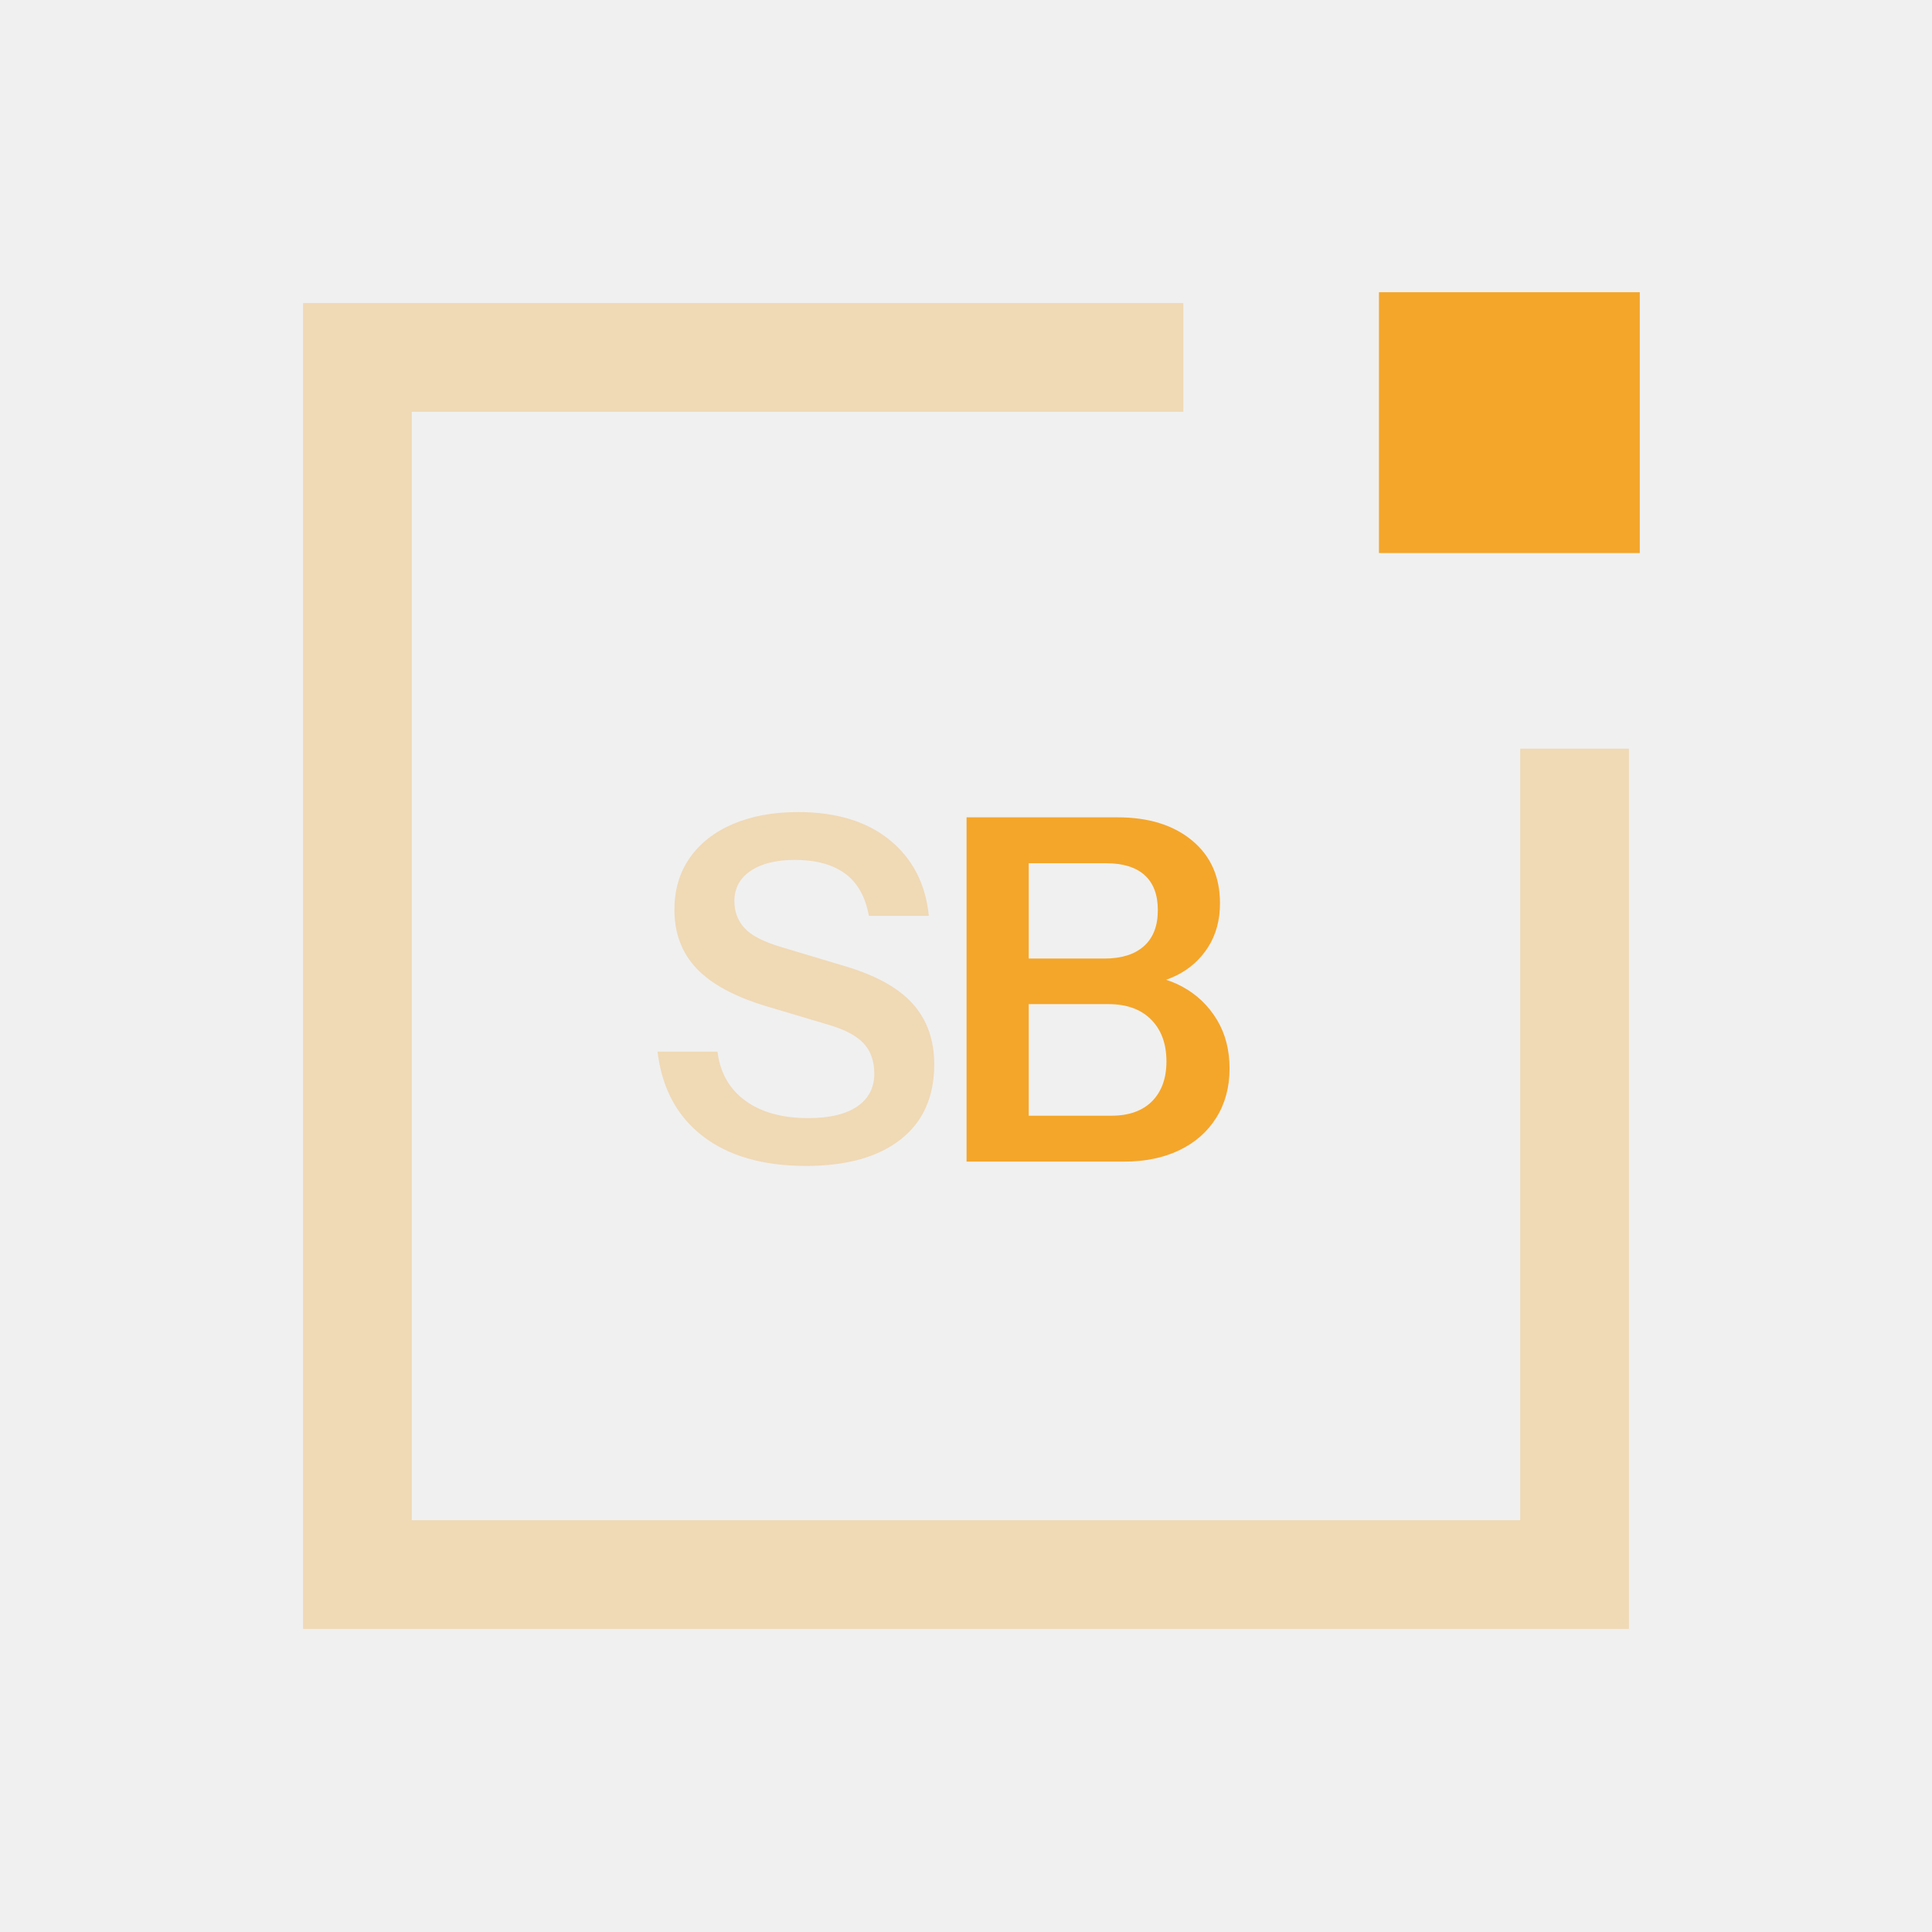
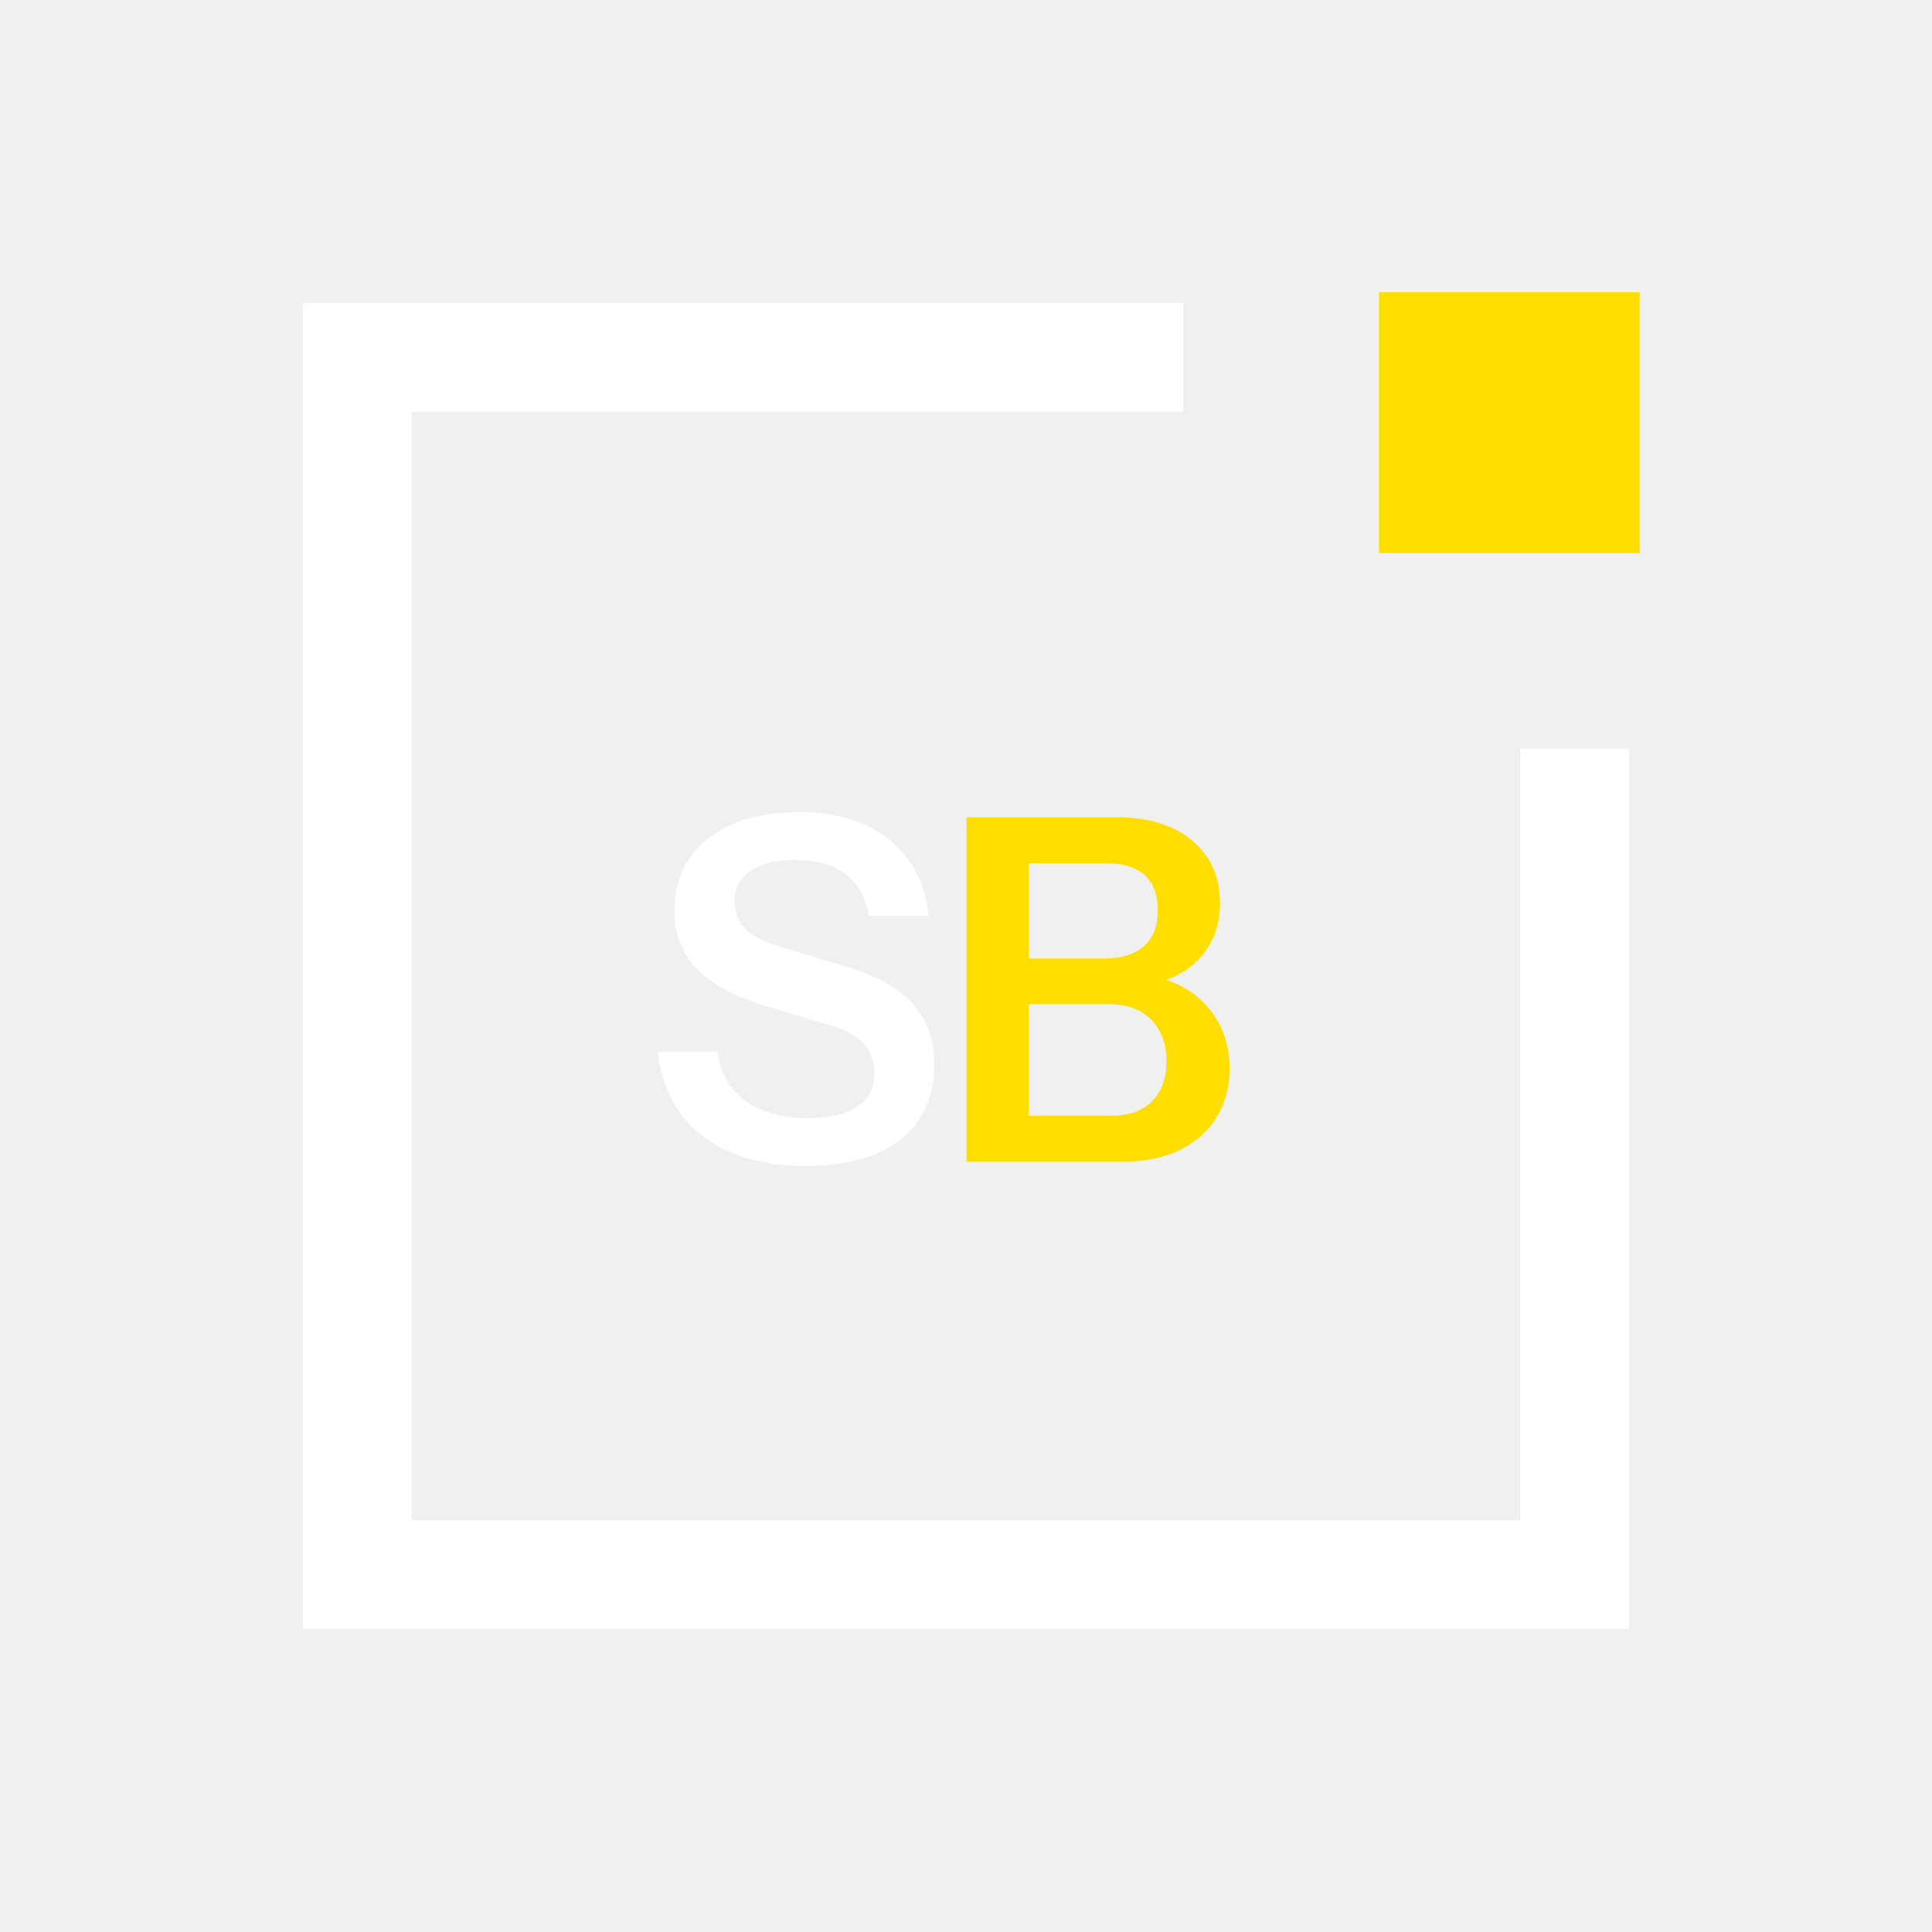
<svg xmlns="http://www.w3.org/2000/svg" width="512" height="512" viewBox="0 0 512.00 512.00">
  <g transform="translate(71.680,71.680) scale(5.76)">
-     <path d="M42 4H4V60H60V22" fill="none" stroke="#F0D9B5" stroke-width="5" stroke-miterlimit="10" />
-     <rect x="51" y="1" width="12" height="12" fill="#F4A62A" />
-     <path transform="translate(17.148,41.000) scale(0.022,-0.022)" d="M340.667 -9Q205.333 -9 124.5 53.333Q43.666 115.667 30 230H155.334Q163.668 163.667 213.668 127.334Q263.667 91.001 345 91.001Q412.333 91.001 447.833 115.501Q483.333 140.001 483.333 183.667Q483.333 223.333 461 247.333Q438.667 271.333 387 286.333L257.333 324.999Q158 354.999 111.666 403.833Q65.333 452.666 65.333 526.666Q65.333 589.333 97.333 635.167Q129.333 681 187.667 706Q246 731 324 731Q444.001 731 515.668 672.5Q587.335 614 597.335 514H472Q461 574.333 421.833 602.666Q382.667 630.999 317.334 630.999Q258.667 630.999 224.668 607.999Q190.668 585 190.668 544.667Q190.668 512.334 211.334 489Q232.001 465.667 287.667 449.001L420.001 409.334Q518.668 380.334 563.668 330.167Q608.668 280.001 608.668 203.334Q608.668 101.334 538.168 46.167Q467.667 -9 340.667 -9Z" fill="#F0D9B5" />
-     <path transform="translate(30.662,41.000) scale(0.022,-0.022)" d="M164.001 0V96.001H364.667Q420 96.001 449.999 126.334Q479.999 156.667 479.999 209.667Q479.999 264.667 447.999 297Q416 329.333 359 329.333H164.001V424.667H350Q404 424.667 432.999 450.667Q461.999 476.667 461.999 526Q461.999 573.999 434.499 598.999Q406.999 623.999 353.667 623.999H164.001V720H378Q475 720 533.5 671.667Q592 623.333 592 540.333Q592 488 567.667 449.333Q543.334 410.667 502 389.833Q460.667 369 408.667 369L413.667 390Q469.334 390 514.167 365.333Q559 340.667 585.5 296.833Q612 253 612 194.667Q612 136.333 584.5 92.167Q557 48 507.334 24.0Q457.667 0 391 0ZM61.999 0V720H192.001V0Z" fill="#F4A62A" />
+     <path d="M42 4H4V60H60V22" fill="none" stroke="#FFFFFF" stroke-width="5" stroke-miterlimit="10" />
+     <rect x="51" y="1" width="12" height="12" fill="#FFDE00" />
+     <path transform="translate(17.148,41.000) scale(0.022,-0.022)" d="M340.667 -9Q205.333 -9 124.5 53.333Q43.666 115.667 30 230H155.334Q163.668 163.667 213.668 127.334Q263.667 91.001 345 91.001Q412.333 91.001 447.833 115.501Q483.333 140.001 483.333 183.667Q483.333 223.333 461 247.333Q438.667 271.333 387 286.333L257.333 324.999Q158 354.999 111.666 403.833Q65.333 452.666 65.333 526.666Q65.333 589.333 97.333 635.167Q129.333 681 187.667 706Q246 731 324 731Q444.001 731 515.668 672.5Q587.335 614 597.335 514H472Q461 574.333 421.833 602.666Q382.667 630.999 317.334 630.999Q258.667 630.999 224.668 607.999Q190.668 585 190.668 544.667Q190.668 512.334 211.334 489Q232.001 465.667 287.667 449.001L420.001 409.334Q518.668 380.334 563.668 330.167Q608.668 280.001 608.668 203.334Q608.668 101.334 538.168 46.167Q467.667 -9 340.667 -9Z" fill="#FFFFFF" />
+     <path transform="translate(30.662,41.000) scale(0.022,-0.022)" d="M164.001 0V96.001H364.667Q420 96.001 449.999 126.334Q479.999 156.667 479.999 209.667Q479.999 264.667 447.999 297Q416 329.333 359 329.333H164.001V424.667H350Q404 424.667 432.999 450.667Q461.999 476.667 461.999 526Q461.999 573.999 434.499 598.999Q406.999 623.999 353.667 623.999H164.001V720H378Q475 720 533.5 671.667Q592 623.333 592 540.333Q592 488 567.667 449.333Q543.334 410.667 502 389.833Q460.667 369 408.667 369L413.667 390Q469.334 390 514.167 365.333Q559 340.667 585.5 296.833Q612 253 612 194.667Q612 136.333 584.5 92.167Q557 48 507.334 24.0Q457.667 0 391 0ZM61.999 0V720H192.001V0Z" fill="#FFDE00" />
  </g>
</svg>
